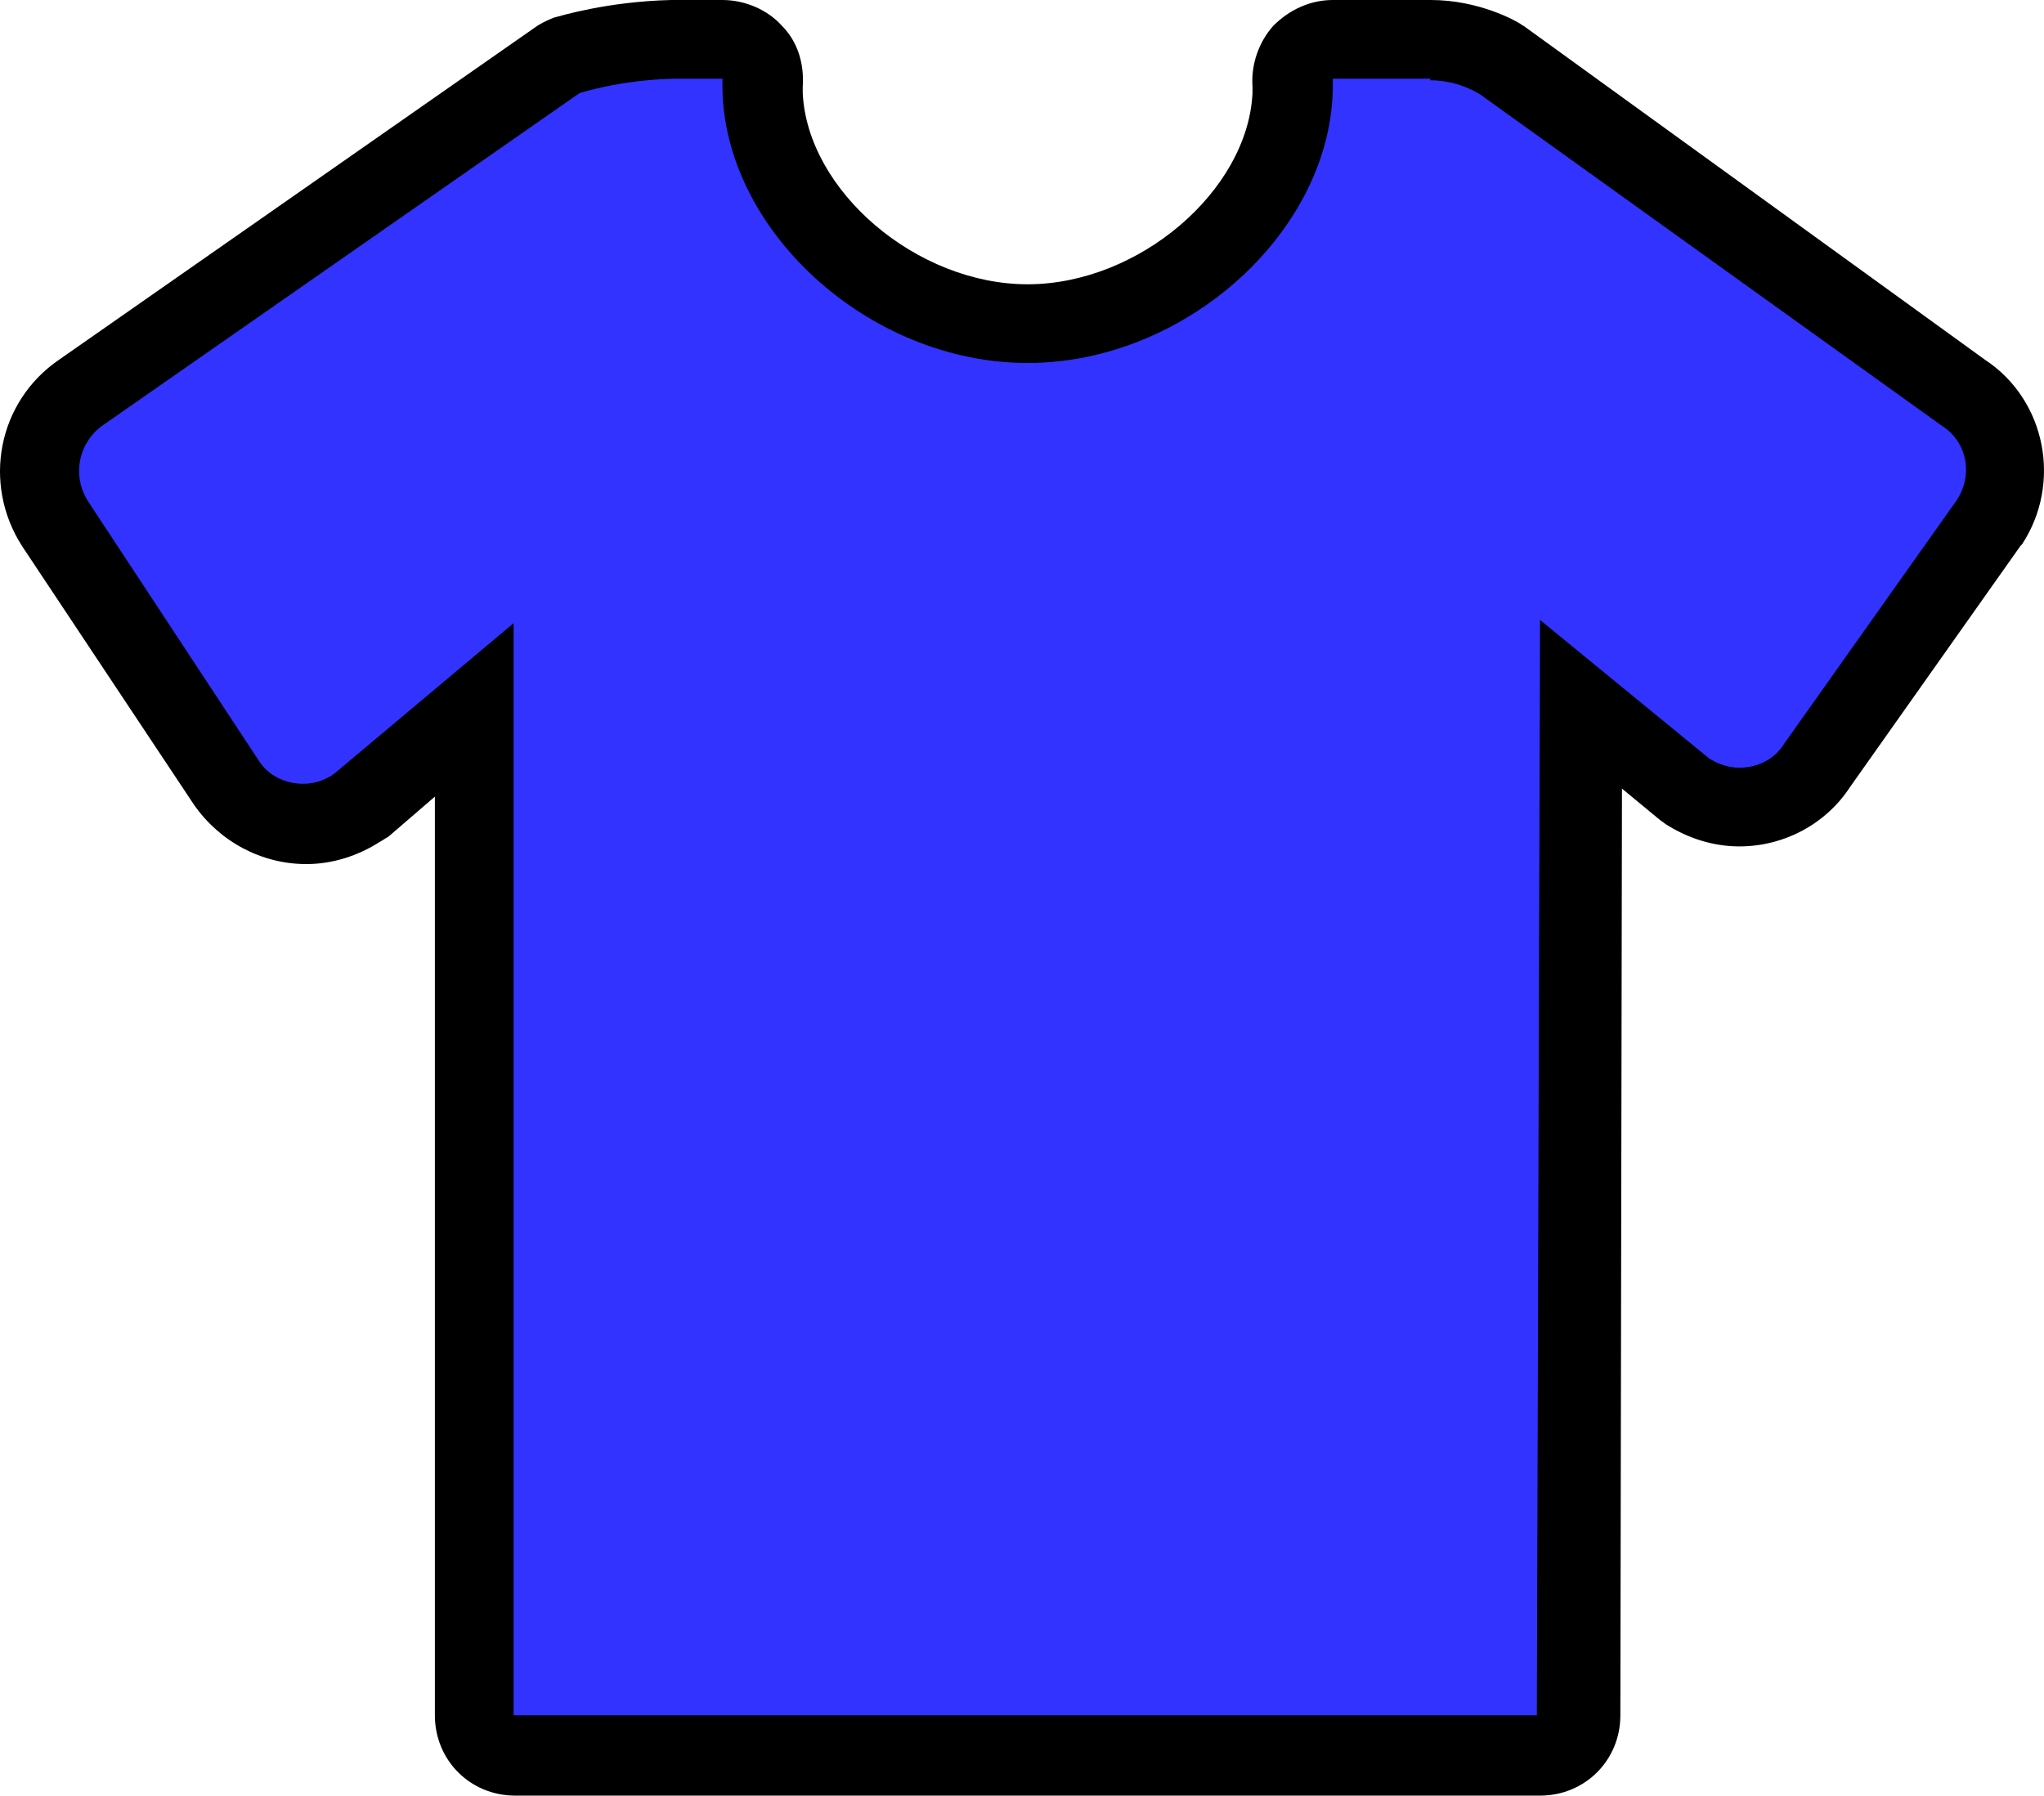
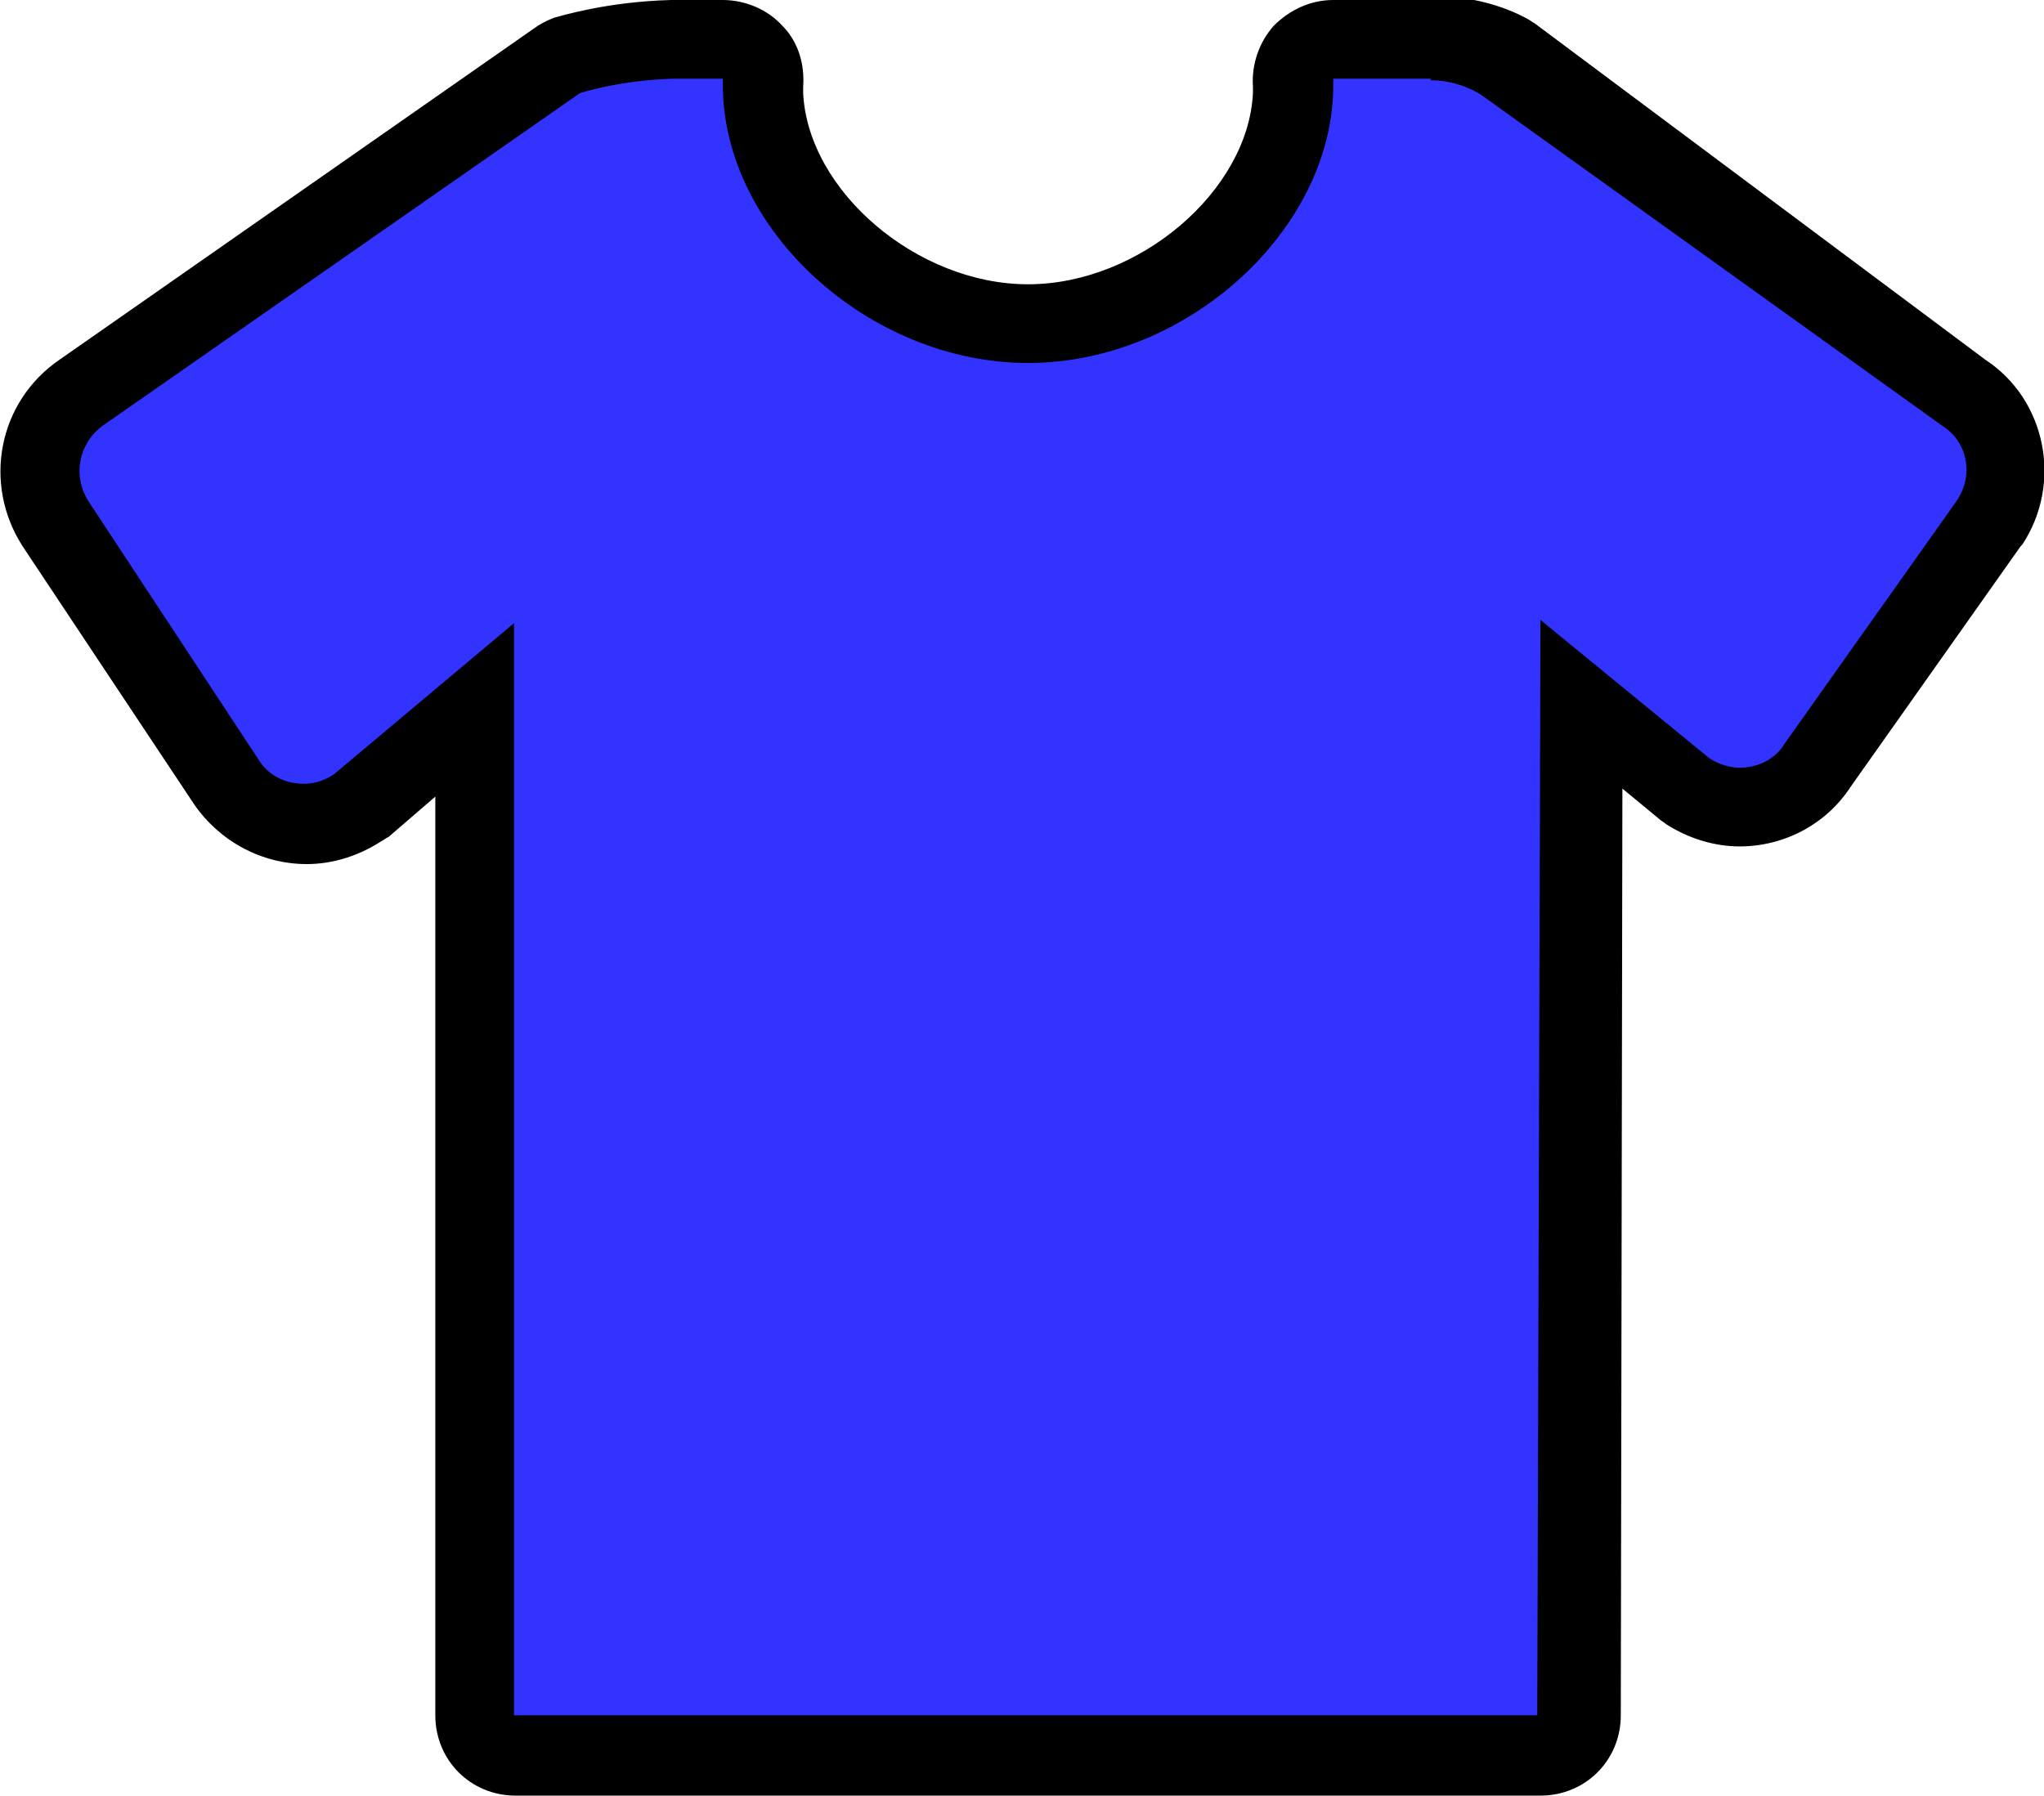
- <svg xmlns="http://www.w3.org/2000/svg" height="100%" width="100%" xml:space="preserve" enable-background="new 0 0 856 412" viewBox="0 0 127.246 111.8" y="0px" x="0px" id="Laag_1" version="1.1">
-   <defs id="defs127" />
-   <path style="fill:#3333ff;stroke:none;stroke-opacity:1;fill-opacity:1" id="path13" d="m 31.973,109.3 c -1.4,0 -2.5,-1.1 -2.5,-2.5 l 0,-62.6 -7,5.9 c -0.1,0.1 -0.2,0.1 -0.2,0.2 -1,0.6 -2.1,1 -3.2,1 -2,0 -3.8,-1 -4.9,-2.6 l -10.7,-16.1 c -1.8,-2.7 -1,-6.3 1.7,-8.1 l 29.7,-20.7 c 0.2,-0.1 0.4,-0.3 0.7,-0.3 0.1,0 2.8,-0.9 6.6,-1 l 3.1,0 c 0.7,0 1.4,0.3 1.8,0.8 0.5,0.5 0.7,1.2 0.6,1.9 0,0.1 0,0.3 -0.1,0.4 0.2,7.5 8.1,14.5 16.5,14.5 8.4,0 16.3,-7 16.5,-14.5 0,-0.1 0,-0.3 -0.1,-0.4 -0.1,-0.7 0.2,-1.4 0.6,-1.9 0.4,-0.5 1.1,-0.8 1.8,-0.8 l 6.1,0 c 2.4,0 4.3,1.1 4.5,1.2 0.1,0 0.1,0.1 0.2,0.1 l 28.7,20.7 c 2.6,1.7 3.4,5.4 1.6,8.1 l -10.7,15.2 c -1,1.6 -2.9,2.6 -4.9,2.6 l 0,0 c -1.2,0 -2.3,-0.3 -3.2,-1 -0.1,0 -0.1,-0.1 -0.2,-0.2 l -6.4,-5.3 -0.2,62.9 c 0,1.4 -1.1,2.5 -2.5,2.5 l -63.9,0 z" />
-   <path style="stroke:none;stroke-opacity:1;fill:#000000;fill-opacity:1" id="path15" d="m 89.073,5 c 1.8,0 3.1,0.9 3.1,0.9 l 28.7,20.6 c 1.6,1 2,3.1 0.9,4.7 l -10.7,15.1 c -0.6,1 -1.7,1.5 -2.8,1.5 -0.6,0 -1.3,-0.2 -1.9,-0.6 l -10.5,-8.6 -0.2,68.2 -63.7,0 0,-68 -11.2,9.4 c -0.6,0.4 -1.2,0.6 -1.9,0.6 -1.1,0 -2.2,-0.5 -2.8,-1.5 l -10.6,-16.1 c -1,-1.6 -0.6,-3.6 0.9,-4.7 l 29.7,-20.7 c 0,0 2.4,-0.8 5.8,-0.9 l 3.1,0 c 0,0.1 0,0.2 0,0.2 0,0 0,0 0,0 0,0 0,0 0,0.2 0,9 9.1,17.3 19,17.3 9.9,0 19,-8.3 19,-17.3 0,-0.2 0,-0.2 0,-0.2 0,0 0,0 0,0 0,0 0,0 0,-0.2 l 5.9,0 0.2,0 c -0.1,0.1 0,0.1 0,0.1 m 0,-5 c 0,0 -0.1,0 0,0 l -0.2,0 -5.9,0 c -1.4,0 -2.7,0.6 -3.7,1.6 -0.9,1 -1.4,2.4 -1.3,3.8 0,0.1 0,0.2 0,0.4 -0.3,6.1 -7.1,11.9 -14,11.9 -6.9,0 -13.7,-5.8 -14,-11.9 0,-0.1 0,-0.2 0,-0.4 0.1,-1.4 -0.3,-2.8 -1.3,-3.8 -0.9,-1 -2.3,-1.6 -3.7,-1.6 l -3.1,0 c 0,0 -0.1,0 -0.1,0 -4,0.1 -6.9,1 -7.3,1.1 -0.5,0.2 -0.9,0.4 -1.3,0.7 l -29.5,20.6 c -3.8,2.6 -4.8,7.7 -2.3,11.6 l 10.7,16.1 c 1.6,2.3 4.2,3.7 7,3.7 1.6,0 3.2,-0.5 4.6,-1.4 0.2,-0.1 0.3,-0.2 0.5,-0.3 l 2.9,-2.5 0,57.2 c 0,2.8 2.2,5 5,5 l 63.8,0 c 2.8,0 5,-2.2 5,-5 l 0.1,-57.7 2.3,1.9 c 0.1,0.1 0.3,0.2 0.4,0.3 1.4,0.9 3,1.4 4.6,1.4 2.8,0 5.4,-1.4 6.9,-3.7 l 10.6,-15 c 0,0 0.1,-0.1 0.1,-0.1 2.5,-3.8 1.5,-9 -2.3,-11.5 L 94.973,1.7 c -0.1,-0.1 -0.2,-0.1 -0.3,-0.2 -0.3,-0.2 -2.6,-1.5 -5.6,-1.5 l 0,0 z" />
+ <svg xmlns="http://www.w3.org/2000/svg" version="1.1" xml:space="preserve" height="100%" width="100%" enable-background="new 0 0 856 412" y="0px" x="0px" viewBox="0 0 127.246 111.8">
+   <path fill="#33f" d="m32 109c-1.4 0-2.5-1.1-2.5-2.5v-62.6l-7 5.9c-.1.1-.2.1-.2.2-1 .6-2.1 1-3.2 1-2 0-3.8-1-4.9-2.6l-10.7-16.1c-1.8-2.7-1-6.3 1.7-8.1l29.7-20.7c.2-.1.4-.3.7-.3.1 0 2.8-.9 6.6-1h3.1c.7 0 1.4.3 1.8.8.5.5.7 1.2.6 1.9 0 .1 0 .3-.1.4.2 7.5 8.1 14.5 16.5 14.5s16.3-7 16.5-14.5c0-.1 0-.3-.1-.4-.1-.7.2-1.4.6-1.9s1.1-.8 1.8-.8h6.1c2.4 0 4.3 1.1 4.5 1.2.1 0 .1.1.2.1l28.7 20.7c2.6 1.7 3.4 5.4 1.6 8.1l-10.7 15.2c-1 1.6-2.9 2.6-4.9 2.6-1.2 0-2.3-.3-3.2-1-.1 0-.1-.1-0.2-.2l-6.4-5.3-.2 62.9c0 1.4-1.1 2.5-2.5 2.5h-63.9z" />
+   <path d="m89.1 5c1.8 0 3.1.9 3.1.9l28.7 20.6c1.6 1 2 3.1.9 4.7l-10.7 15.1c-0.6 1-1.7 1.5-2.8 1.5-.6 0-1.3-.2-1.9-.6l-10.5-8.6-.2 68.2h-63.7v-68l-11.2 9.4c-.6.4-1.2.6-1.9.6-1.1 0-2.2-.5-2.8-1.5l-10.6-16.1c-1-1.6-.6-3.6.9-4.7l29.7-20.7s2.4-.8 5.8-.9h3.1v.2.2c0 9 9.1 17.3 19 17.3s19-8.3 19-17.3v-.2-.2h5.9.2c-.1.1 0 .1 0 .1m0-5s-.1 0 0 0h-.2-5.9c-1.4 0-2.7.6-3.7 1.6-.9 1-1.4 2.4-1.3 3.8v.4c-.3 6.1-7.1 11.9-14 11.9s-13.7-5.8-14-11.9v-.4c.1-1.4-.3-2.8-1.3-3.8-.9-1-2.3-1.6-3.7-1.6h-3.1-.1c-4 .1-6.9 1-7.3 1.1-.5.2-.9.4-1.3.7l-29.5 20.6c-3.8 2.6-4.8 7.7-2.3 11.6l10.7 16.1c1.6 2.3 4.2 3.7 7 3.7 1.6 0 3.2-.5 4.6-1.4.2-.1.3-.2.5-.3l2.9-2.5v57.2c0 2.8 2.2 5 5 5h63.8c2.8 0 5-2.2 5-5l.1-57.7 2.3 1.9c.1.1.3.2.4.3 1.4.9 3 1.4 4.6 1.4 2.8 0 5.4-1.4 6.9-3.7l10.6-15 .1-.1c2.5-3.8 1.5-9-2.3-11.5l-28-20.9c-.1-.1-.2-.1-.3-.2-.3-.2-2.6-1.5-5.6-1.5z" />
</svg>
